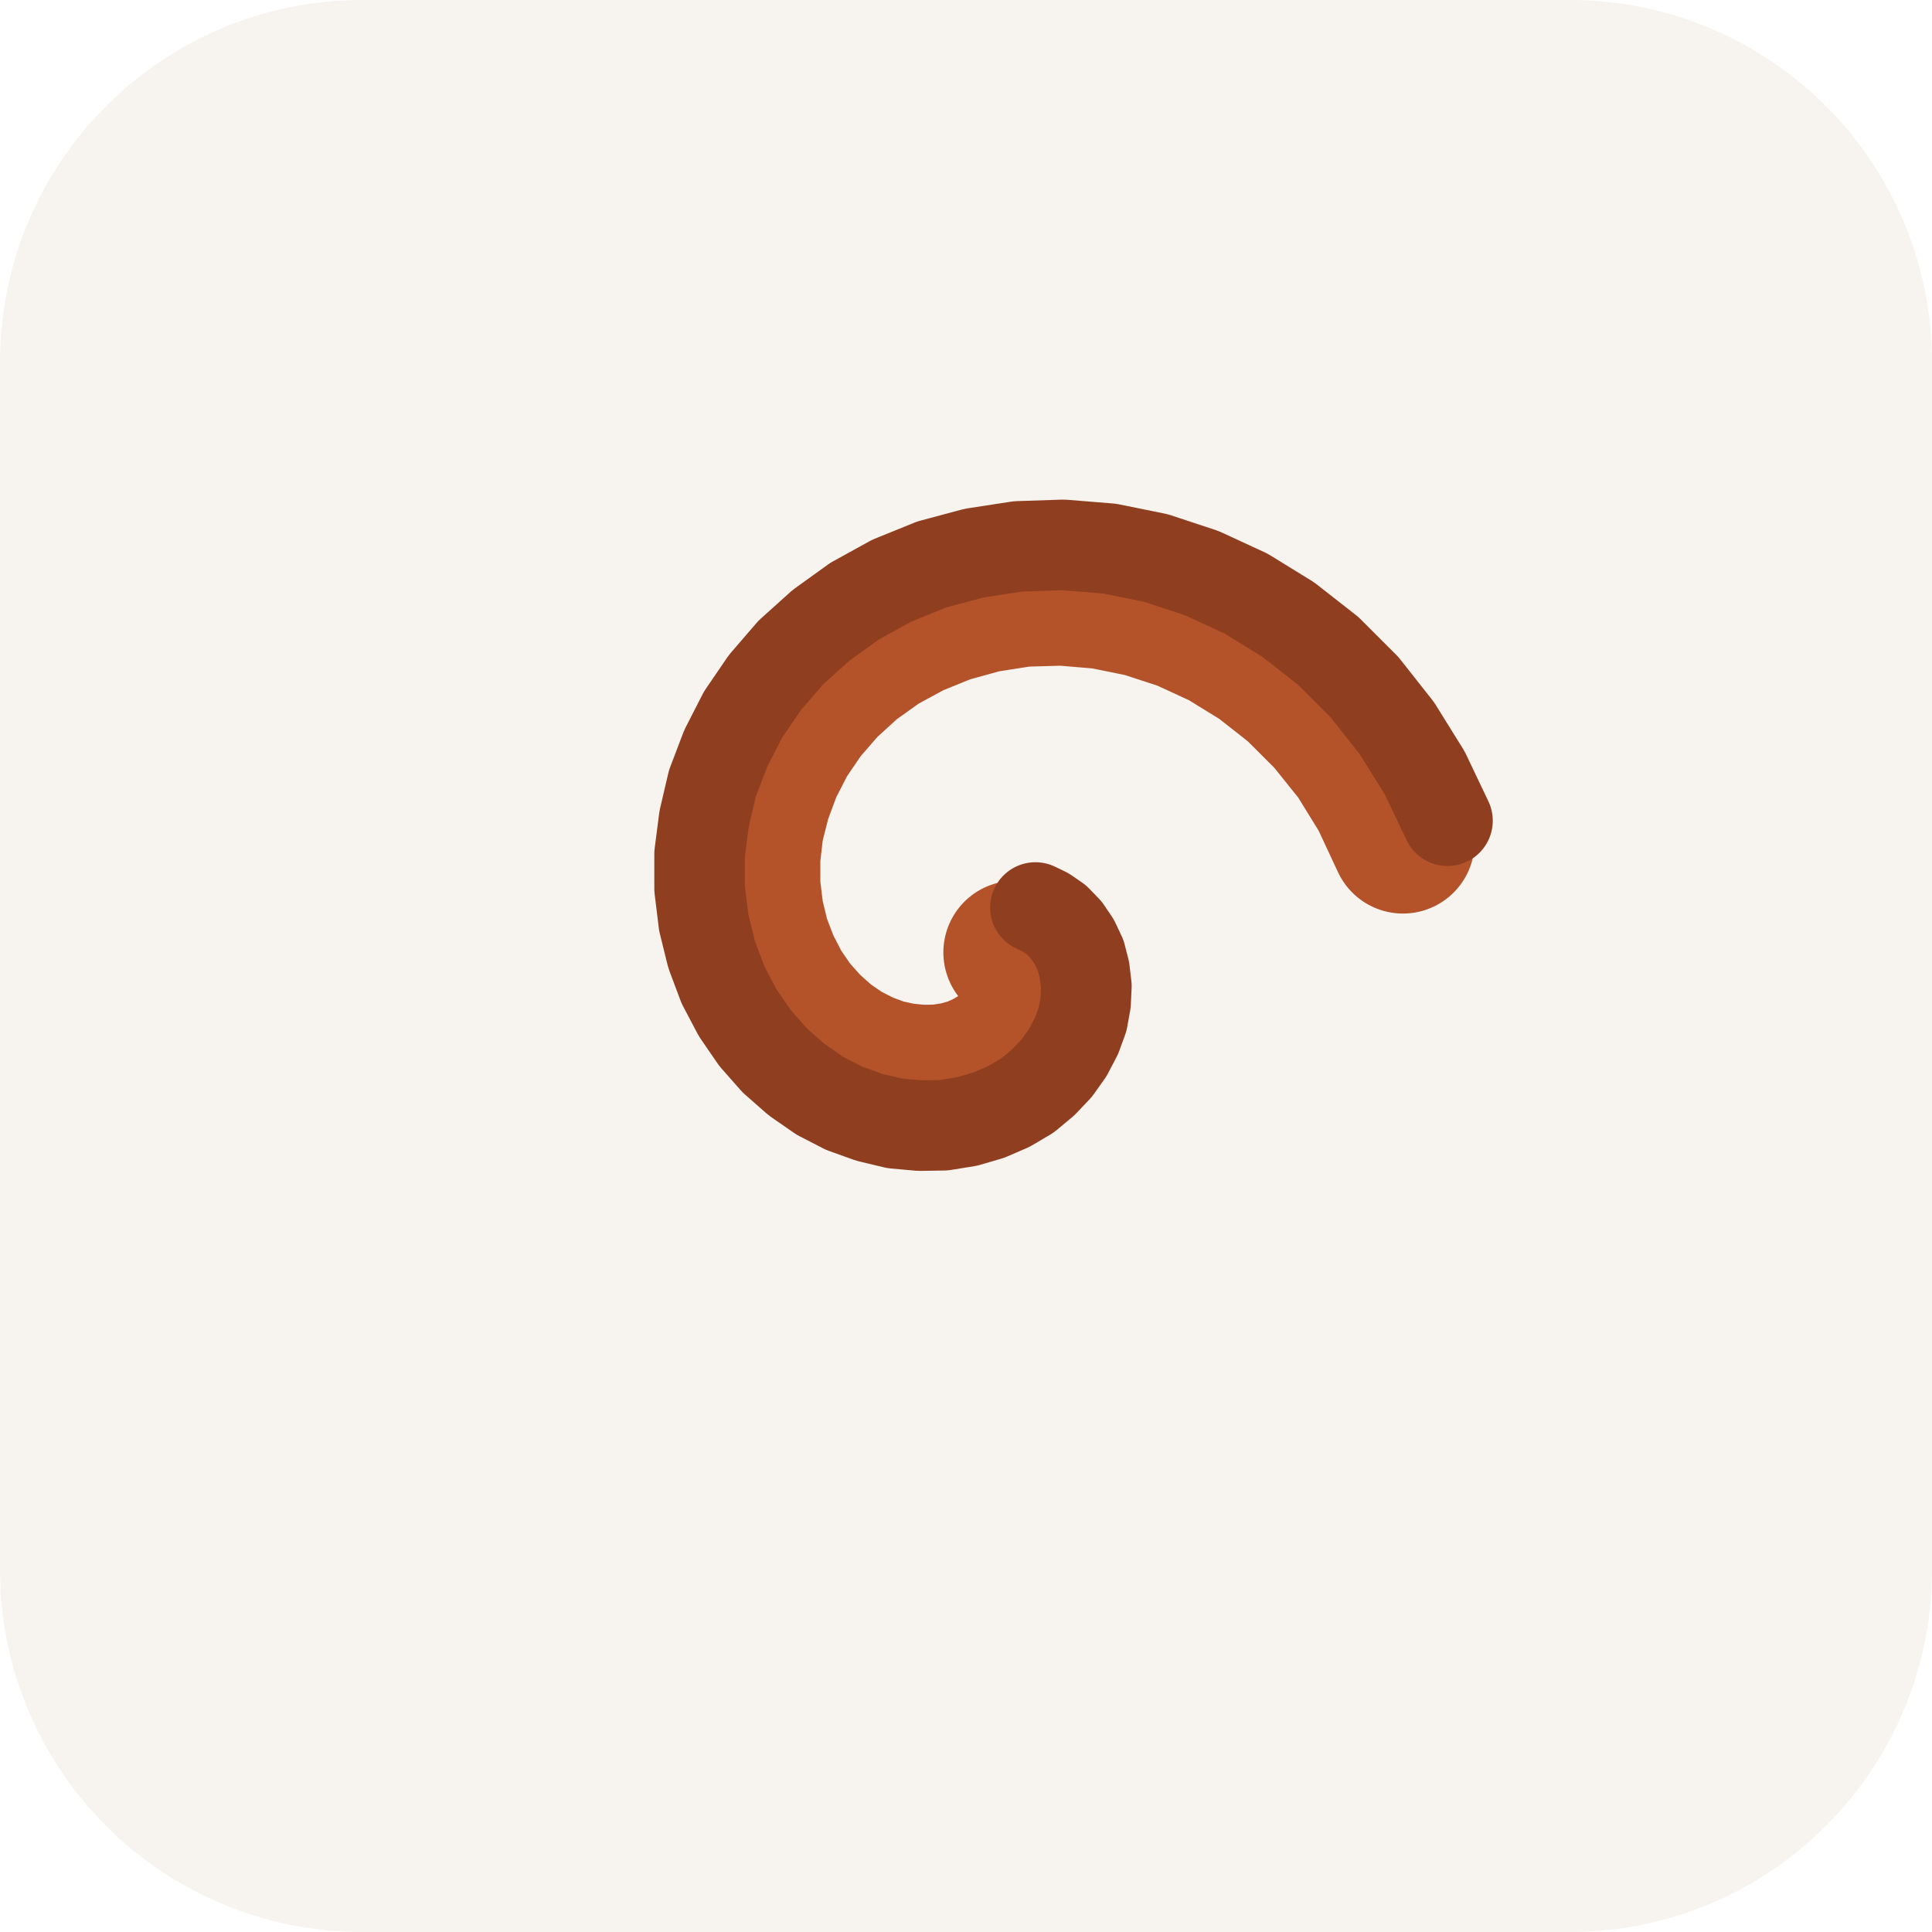
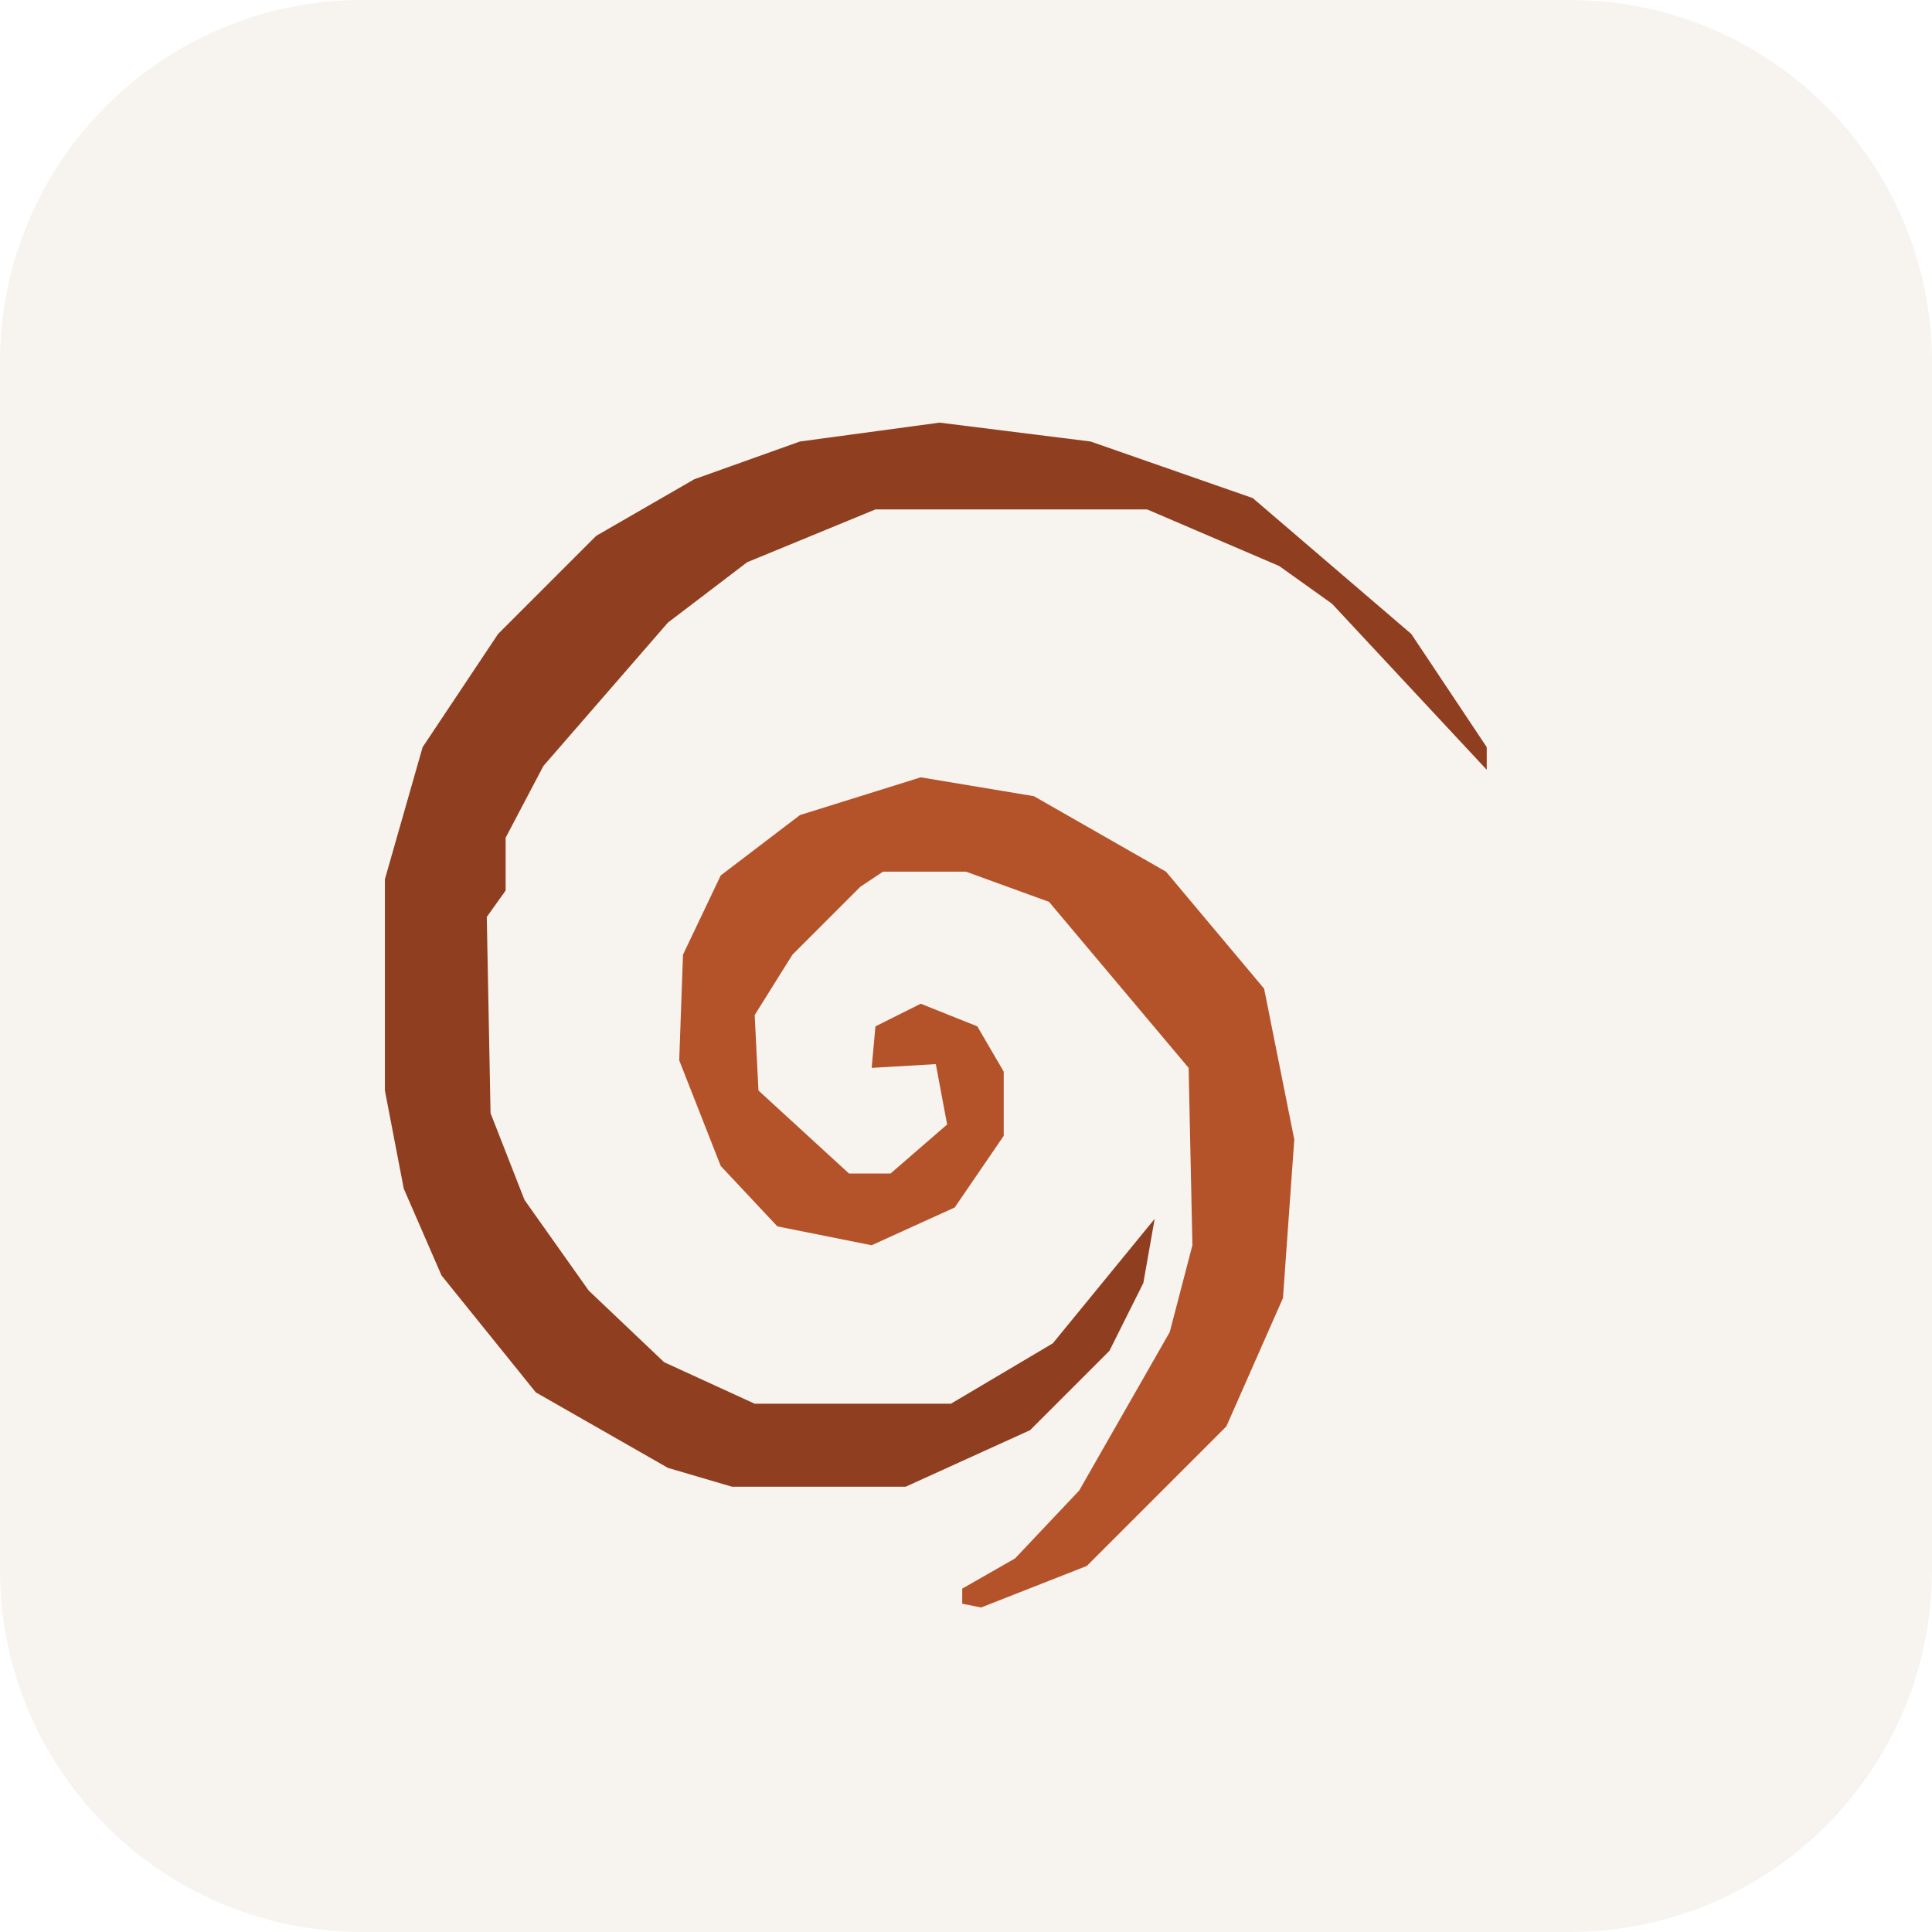
<svg xmlns="http://www.w3.org/2000/svg" viewBox="0 0 512 512" role="img" aria-label="Sprachenlernen app icon">
  <rect width="512" height="512" rx="96" fill="#f7f4ef" />
-   <path fill="none" stroke="#b4532a" stroke-width="38" stroke-linecap="round" stroke-linejoin="round" d="M 269.0 252.4 L 270.6 253.0 L 271.5 253.7 L 272.5 254.7 L 273.4 256.0 L 274.1 257.6 L 274.7 259.5 L 274.9 261.7 L 274.8 264.1 L 274.3 266.7 L 273.4 269.4 L 272.0 272.1 L 270.1 274.7 L 267.7 277.3 L 264.8 279.6 L 261.5 281.6 L 257.7 283.3 L 253.5 284.5 L 249.0 285.2 L 244.2 285.3 L 239.2 284.8 L 234.1 283.7 L 229.0 281.8 L 223.9 279.2 L 219.1 275.9 L 214.5 271.8 L 210.3 267.1 L 206.6 261.7 L 203.5 255.7 L 201.0 249.2 L 199.3 242.2 L 198.4 234.8 L 198.4 227.1 L 199.3 219.3 L 201.3 211.4 L 204.2 203.6 L 208.1 196.0 L 213.0 188.8 L 218.9 182.0 L 225.7 175.8 L 233.4 170.3 L 241.9 165.7 L 251.0 162.0 L 260.8 159.3 L 271.0 157.7 L 281.5 157.4 L 292.2 158.3 L 303.0 160.5 L 313.7 164.0 L 324.1 168.8 L 334.0 174.9 L 343.3 182.2 L 351.9 190.8 L 359.6 200.4 L 366.2 211.1 L 371.8 223.1" />
-   <path fill="none" stroke="#8f3f1f" stroke-width="24" stroke-linecap="round" stroke-linejoin="round" d="M 274.4 240.5 L 277.1 241.8 L 280.0 243.8 L 282.6 246.5 L 284.7 249.6 L 286.4 253.2 L 287.4 257.1 L 287.9 261.3 L 287.7 265.7 L 286.9 270.1 L 285.3 274.5 L 283.0 278.9 L 280.1 283.0 L 276.5 286.8 L 272.3 290.3 L 267.4 293.2 L 262.1 295.5 L 256.3 297.2 L 250.1 298.2 L 243.7 298.3 L 237.1 297.7 L 230.4 296.1 L 223.7 293.7 L 217.3 290.4 L 211.1 286.1 L 205.3 281.0 L 200.1 275.1 L 195.5 268.4 L 191.6 261.0 L 188.6 253.0 L 186.5 244.5 L 185.4 235.5 L 185.4 226.3 L 186.6 217.0 L 188.8 207.6 L 192.3 198.4 L 196.9 189.4 L 202.7 180.9 L 209.6 172.9 L 217.6 165.7 L 226.5 159.3 L 236.3 153.9 L 246.9 149.6 L 258.1 146.6 L 269.8 144.8 L 281.8 144.4 L 294.1 145.4 L 306.4 147.9 L 318.5 151.9 L 330.2 157.3 L 341.4 164.2 L 352.0 172.5 L 361.6 182.1 L 370.2 193.0 L 377.6 204.9 L 383.6 217.5" />
+   <path fill="#b4532a" d="M 244.0 206.0 L 274.0 211.0 L 309.0 231.0 L 335.0 262.0 L 343.0 302.0 L 340.0 344.0 L 325.0 378.0 L 288.0 415.0 L 260.0 426.0 L 255.0 425.0 L 255.0 421.0 L 269.0 413.0 L 286.0 395.0 L 310.0 353.0 L 316.0 330.0 L 315.0 283.0 L 278.0 239.0 L 256.0 231.0 L 234.0 231.0 L 228.0 235.0 L 210.0 253.0 L 200.0 269.0 L 201.0 289.0 L 225.0 311.0 L 236.0 311.0 L 251.0 298.0 L 248.0 282.0 L 231.0 283.0 L 232.0 272.0 L 244.0 266.0 L 259.0 272.0 L 266.0 284.0 L 266.0 301.0 L 253.0 320.0 L 231.0 330.0 L 206.0 325.0 L 191.0 309.0 L 180.0 281.0 L 181.0 253.0 L 191.0 232.0 L 212.0 216.0 Z" />
+   <path fill="#8f3f1f" d="M 249.0 112.0 L 289.0 117.0 L 332.0 132.0 L 374.0 168.0 L 394.0 198.0 L 394.0 204.0 L 353.0 160.0 L 339.0 150.0 L 304.0 135.0 L 232.0 135.0 L 198.0 149.0 L 177.0 165.0 L 144.0 203.0 L 134.0 222.0 L 134.0 236.0 L 129.0 243.0 L 130.0 295.0 L 139.0 318.0 L 156.0 342.0 L 176.0 361.0 L 200.0 372.0 L 252.0 372.0 L 279.0 356.0 L 306.0 323.0 L 303.0 340.0 L 294.0 358.0 L 273.0 379.0 L 240.0 394.0 L 194.0 394.0 L 177.0 389.0 L 142.0 369.0 L 117.0 338.0 L 107.0 315.0 L 102.0 289.0 L 102.0 233.0 L 112.0 198.0 L 132.0 168.0 L 158.0 142.0 L 184.0 127.0 L 212.0 117.0 Z" />
</svg>
